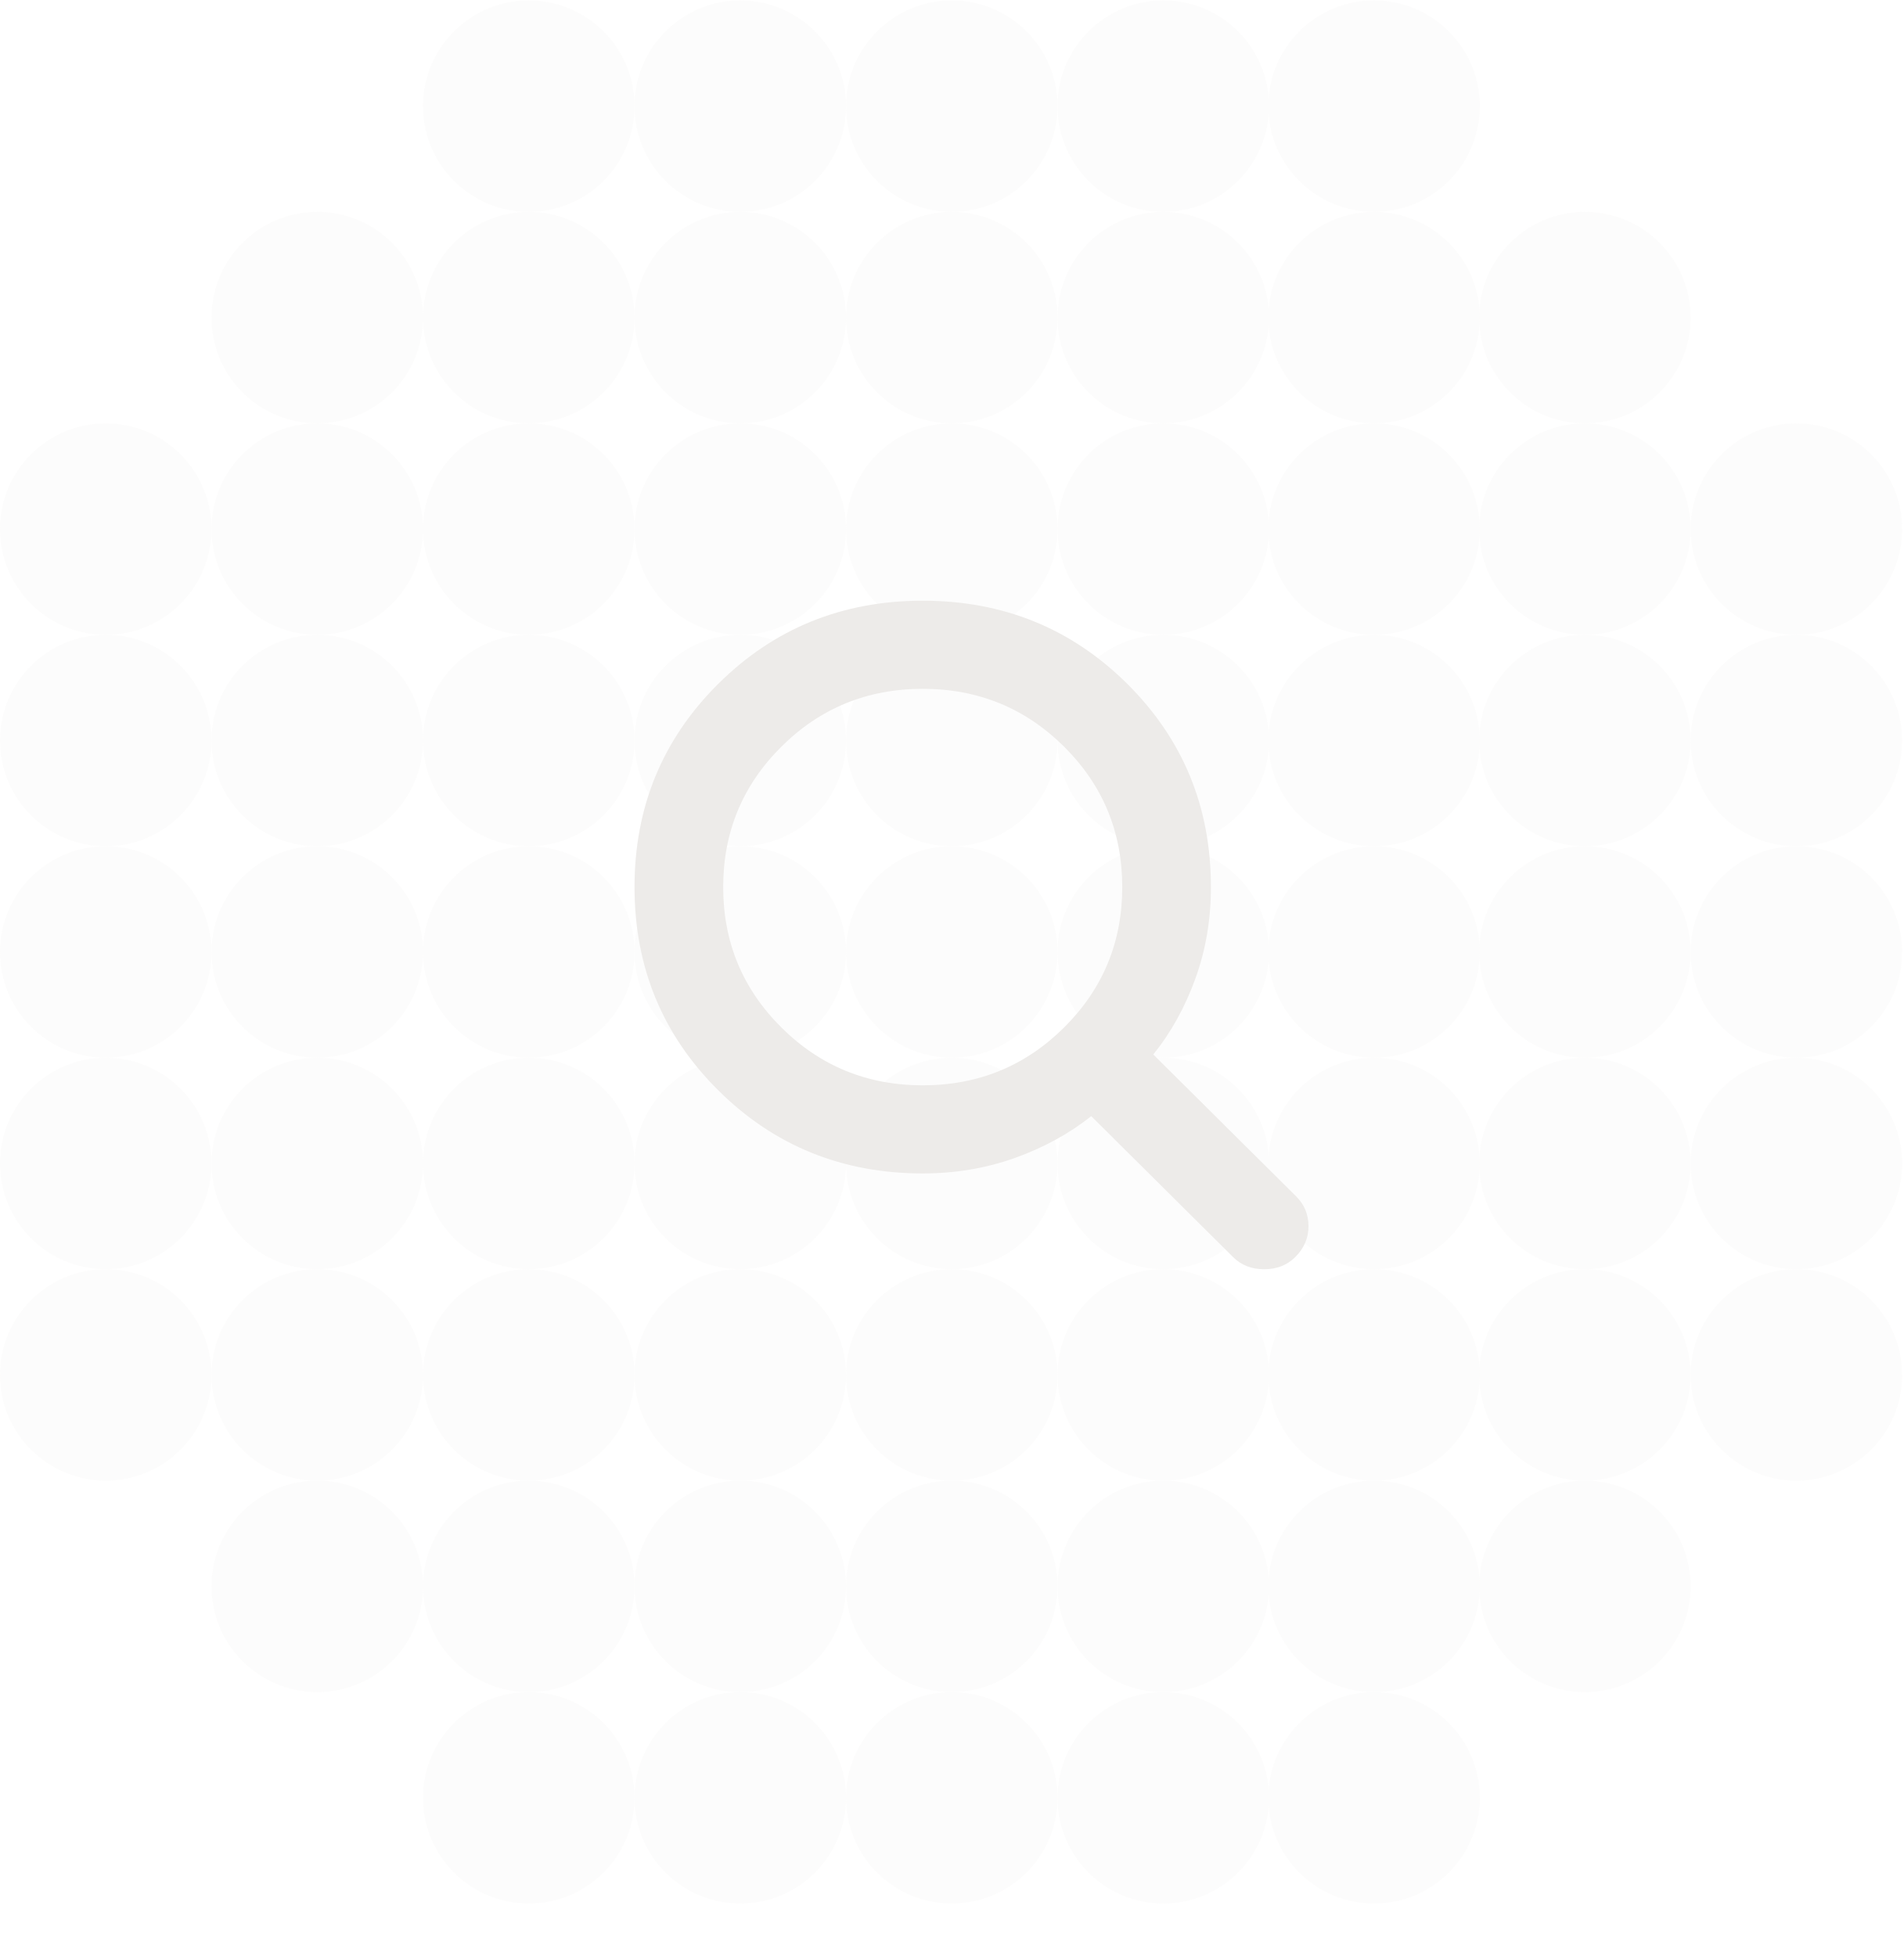
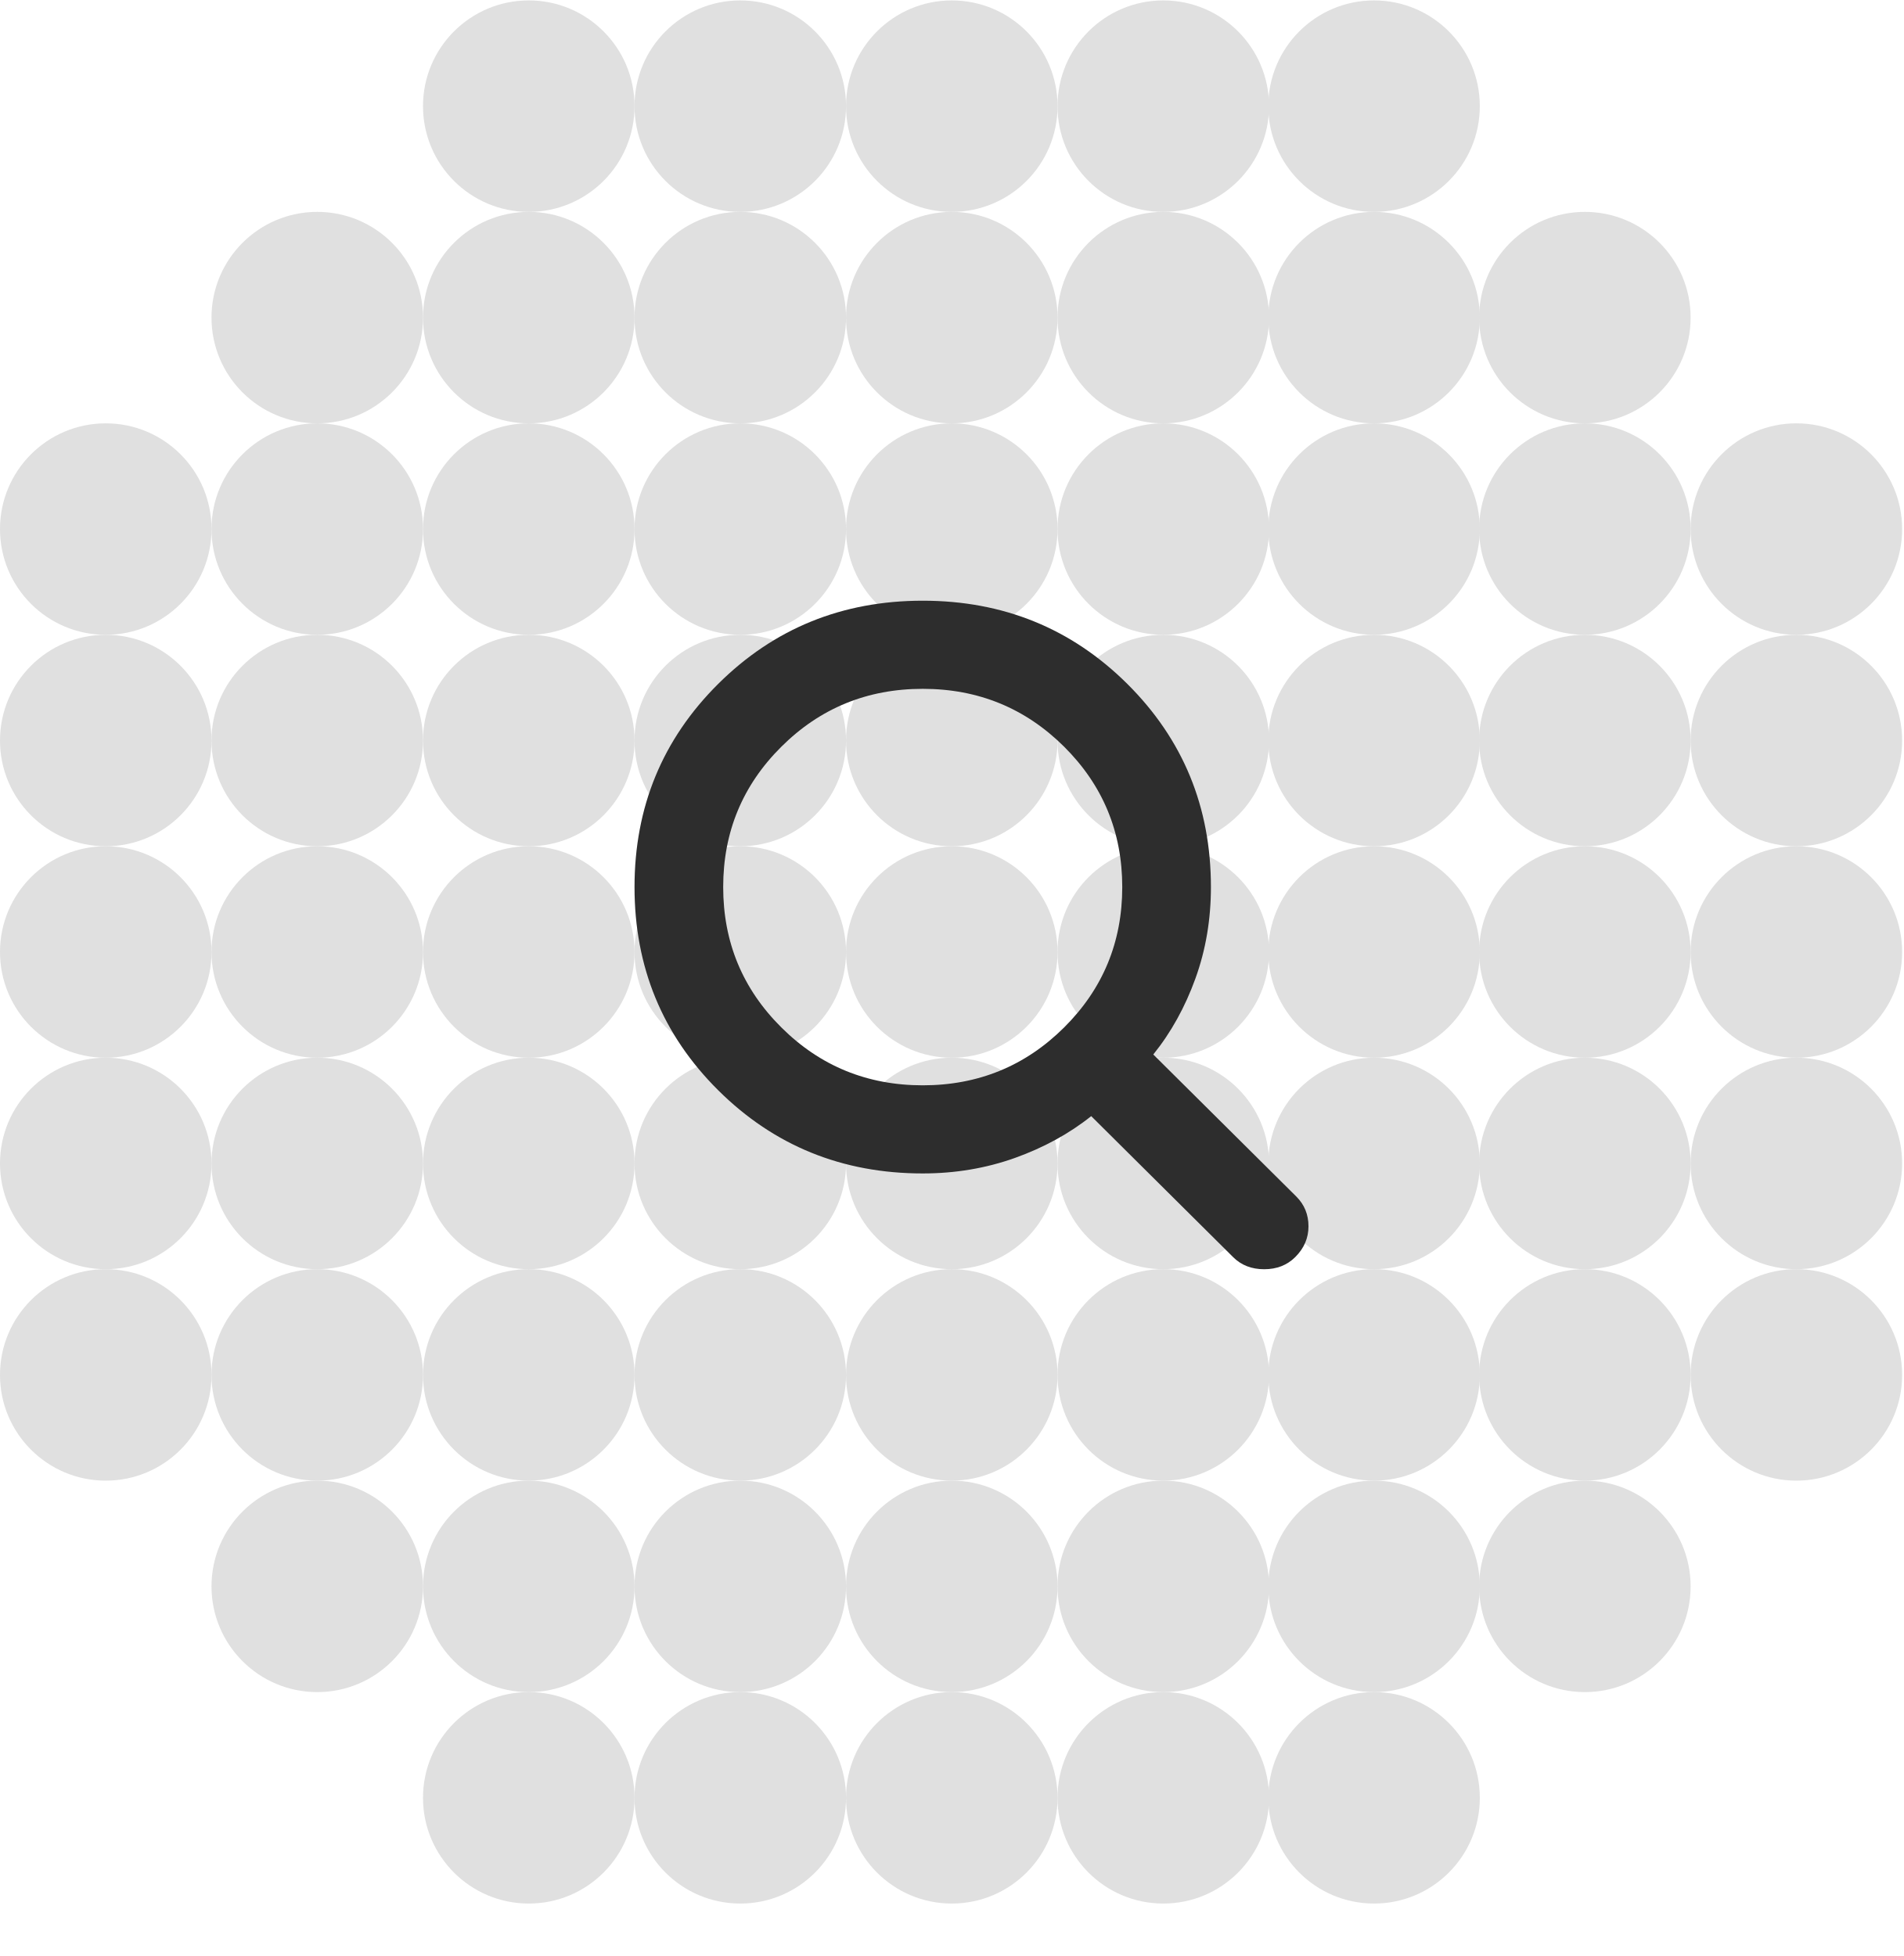
<svg xmlns="http://www.w3.org/2000/svg" width="36" height="37" viewBox="0 0 36 37" fill="none">
  <g opacity="0.15">
-     <circle cx="33.973" cy="10.008" r="2" fill="#EDEBE9" />
-     <circle cx="33.973" cy="14.008" r="2" fill="#EDEBE9" />
-     <circle cx="33.973" cy="18.008" r="2" fill="#EDEBE9" />
-     <circle cx="29.973" cy="6.008" r="2" fill="#EDEBE9" />
-     <circle cx="29.973" cy="10.008" r="2" fill="#EDEBE9" />
-     <circle cx="29.973" cy="14.008" r="2" fill="#EDEBE9" />
-     <circle cx="29.973" cy="18.008" r="2" fill="#EDEBE9" />
-     <circle cx="29.973" cy="22.008" r="2" fill="#EDEBE9" />
-     <circle cx="29.973" cy="30.008" r="2" fill="#EDEBE9" />
-     <circle cx="29.973" cy="26.008" r="2" fill="#EDEBE9" />
-     <circle cx="33.973" cy="22.008" r="2" fill="#EDEBE9" />
-     <circle cx="33.973" cy="26.008" r="2" fill="#EDEBE9" />
-     <circle cx="14" cy="2.008" r="2" fill="#EDEBE9" />
-     <circle cx="14" cy="6.008" r="2" fill="#EDEBE9" />
-     <circle cx="14" cy="10.008" r="2" fill="#EDEBE9" />
-     <circle cx="14" cy="18.008" r="2" fill="#EDEBE9" />
-     <circle cx="14" cy="22.008" r="2" fill="#EDEBE9" />
-     <circle cx="14" cy="30.008" r="2" fill="#EDEBE9" />
-     <circle cx="22" cy="2.008" r="2" fill="#EDEBE9" />
-     <circle cx="25.986" cy="2.008" r="2" fill="#EDEBE9" />
-     <circle cx="22" cy="6.008" r="2" fill="#EDEBE9" />
-     <circle cx="25.986" cy="6.008" r="2" fill="#EDEBE9" />
-     <circle cx="22" cy="10.008" r="2" fill="#EDEBE9" />
-     <circle cx="25.986" cy="10.008" r="2" fill="#EDEBE9" />
-     <circle cx="22" cy="14.008" r="2" fill="#EDEBE9" />
-     <circle cx="25.986" cy="14.008" r="2" fill="#EDEBE9" />
-     <circle cx="22" cy="18.008" r="2" fill="#EDEBE9" />
-     <circle cx="25.986" cy="18.008" r="2" fill="#EDEBE9" />
-     <circle cx="22" cy="22.008" r="2" fill="#EDEBE9" />
-     <circle cx="25.986" cy="22.008" r="2" fill="#EDEBE9" />
-     <circle cx="22" cy="30.008" r="2" fill="#EDEBE9" />
-     <circle cx="25.986" cy="30.008" r="2" fill="#EDEBE9" />
-     <circle cx="10" cy="2.008" r="2" fill="#EDEBE9" />
-     <circle cx="10" cy="6.008" r="2" fill="#EDEBE9" />
-     <circle cx="10" cy="10.008" r="2" fill="#EDEBE9" />
-     <circle cx="10" cy="14.008" r="2" fill="#EDEBE9" />
-     <circle cx="14" cy="14.008" r="2" fill="#EDEBE9" />
-     <circle cx="10" cy="18.008" r="2" fill="#EDEBE9" />
-     <circle cx="10" cy="22.008" r="2" fill="#EDEBE9" />
-     <circle cx="10" cy="30.008" r="2" fill="#EDEBE9" />
-     <circle cx="6" cy="6.008" r="2" fill="#EDEBE9" />
-     <circle cx="2" cy="2" r="2" transform="matrix(1 0 0 -1 12 28.0078)" fill="#EDEBE9" />
-     <circle cx="2" cy="2" r="2" transform="matrix(1 0 0 -1 12 36.0078)" fill="#EDEBE9" />
-     <circle cx="2" cy="2" r="2" transform="matrix(1 0 0 -1 20 28.0078)" fill="#EDEBE9" />
-     <circle cx="2" cy="2" r="2" transform="matrix(1 0 0 -1 23.9863 28.0078)" fill="#EDEBE9" />
-     <circle cx="2" cy="2" r="2" transform="matrix(1 0 0 -1 20 36.0078)" fill="#EDEBE9" />
-     <circle cx="2" cy="2" r="2" transform="matrix(1 0 0 -1 23.9863 36.0078)" fill="#EDEBE9" />
-     <circle cx="18" cy="2.008" r="2" fill="#EDEBE9" />
-     <circle cx="18" cy="6.008" r="2" fill="#EDEBE9" />
-     <circle cx="18" cy="10.008" r="2" fill="#EDEBE9" />
-     <circle cx="18" cy="14.008" r="2" fill="#EDEBE9" />
-     <circle cx="18" cy="18.008" r="2" fill="#EDEBE9" />
-     <circle cx="18" cy="22.008" r="2" fill="#EDEBE9" />
-     <circle cx="18" cy="30.008" r="2" fill="#EDEBE9" />
-     <circle cx="2" cy="2" r="2" transform="matrix(1 0 0 -1 16 28.0078)" fill="#EDEBE9" />
-     <circle cx="2" cy="2" r="2" transform="matrix(1 0 0 -1 16 36.0078)" fill="#EDEBE9" />
-     <circle cx="2" cy="2" r="2" transform="matrix(1 0 0 -1 8 28.0078)" fill="#EDEBE9" />
-     <circle cx="2" cy="2" r="2" transform="matrix(1 0 0 -1 8 36.0078)" fill="#EDEBE9" />
-     <circle cx="6" cy="10.008" r="2" fill="#EDEBE9" />
-     <circle cx="6" cy="14.008" r="2" fill="#EDEBE9" />
-     <circle cx="6" cy="18.008" r="2" fill="#EDEBE9" />
-     <circle cx="6" cy="22.008" r="2" fill="#EDEBE9" />
-     <circle cx="6" cy="30.008" r="2" fill="#EDEBE9" />
-     <circle cx="6" cy="26.008" r="2" fill="#EDEBE9" />
-     <circle cx="2" cy="22.008" r="2" fill="#EDEBE9" />
-     <circle cx="2" cy="26.008" r="2" fill="#EDEBE9" />
-     <circle cx="2" cy="10.008" r="2" fill="#EDEBE9" />
-     <circle cx="2" cy="14.008" r="2" fill="#EDEBE9" />
-     <circle cx="2" cy="18.008" r="2" fill="#EDEBE9" />
+     <circle cx="33.973" cy="10.008" r="2" fill="#2D2D2D" />
+     <circle cx="33.973" cy="14.008" r="2" fill="#2D2D2D" />
+     <circle cx="33.973" cy="18.008" r="2" fill="#2D2D2D" />
+     <circle cx="29.973" cy="6.008" r="2" fill="#2D2D2D" />
+     <circle cx="29.973" cy="10.008" r="2" fill="#2D2D2D" />
+     <circle cx="29.973" cy="14.008" r="2" fill="#2D2D2D" />
+     <circle cx="29.973" cy="18.008" r="2" fill="#2D2D2D" />
+     <circle cx="29.973" cy="22.008" r="2" fill="#2D2D2D" />
+     <circle cx="29.973" cy="30.008" r="2" fill="#2D2D2D" />
+     <circle cx="29.973" cy="26.008" r="2" fill="#2D2D2D" />
+     <circle cx="33.973" cy="22.008" r="2" fill="#2D2D2D" />
+     <circle cx="33.973" cy="26.008" r="2" fill="#2D2D2D" />
+     <circle cx="14" cy="2.008" r="2" fill="#2D2D2D" />
+     <circle cx="14" cy="6.008" r="2" fill="#2D2D2D" />
+     <circle cx="14" cy="10.008" r="2" fill="#2D2D2D" />
+     <circle cx="14" cy="18.008" r="2" fill="#2D2D2D" />
+     <circle cx="14" cy="22.008" r="2" fill="#2D2D2D" />
+     <circle cx="14" cy="30.008" r="2" fill="#2D2D2D" />
+     <circle cx="22" cy="2.008" r="2" fill="#2D2D2D" />
+     <circle cx="25.986" cy="2.008" r="2" fill="#2D2D2D" />
+     <circle cx="22" cy="6.008" r="2" fill="#2D2D2D" />
+     <circle cx="25.986" cy="6.008" r="2" fill="#2D2D2D" />
+     <circle cx="22" cy="10.008" r="2" fill="#2D2D2D" />
+     <circle cx="25.986" cy="10.008" r="2" fill="#2D2D2D" />
+     <circle cx="22" cy="14.008" r="2" fill="#2D2D2D" />
+     <circle cx="25.986" cy="14.008" r="2" fill="#2D2D2D" />
+     <circle cx="22" cy="18.008" r="2" fill="#2D2D2D" />
+     <circle cx="25.986" cy="18.008" r="2" fill="#2D2D2D" />
+     <circle cx="22" cy="22.008" r="2" fill="#2D2D2D" />
+     <circle cx="25.986" cy="22.008" r="2" fill="#2D2D2D" />
+     <circle cx="22" cy="30.008" r="2" fill="#2D2D2D" />
+     <circle cx="25.986" cy="30.008" r="2" fill="#2D2D2D" />
+     <circle cx="10" cy="2.008" r="2" fill="#2D2D2D" />
+     <circle cx="10" cy="6.008" r="2" fill="#2D2D2D" />
+     <circle cx="10" cy="10.008" r="2" fill="#2D2D2D" />
+     <circle cx="10" cy="14.008" r="2" fill="#2D2D2D" />
+     <circle cx="14" cy="14.008" r="2" fill="#2D2D2D" />
+     <circle cx="10" cy="18.008" r="2" fill="#2D2D2D" />
+     <circle cx="10" cy="22.008" r="2" fill="#2D2D2D" />
+     <circle cx="10" cy="30.008" r="2" fill="#2D2D2D" />
+     <circle cx="6" cy="6.008" r="2" fill="#2D2D2D" />
+     <circle cx="2" cy="2" r="2" transform="matrix(1 0 0 -1 12 28.0078)" fill="#2D2D2D" />
+     <circle cx="2" cy="2" r="2" transform="matrix(1 0 0 -1 12 36.0078)" fill="#2D2D2D" />
+     <circle cx="2" cy="2" r="2" transform="matrix(1 0 0 -1 20 28.0078)" fill="#2D2D2D" />
+     <circle cx="2" cy="2" r="2" transform="matrix(1 0 0 -1 23.9863 28.0078)" fill="#2D2D2D" />
+     <circle cx="2" cy="2" r="2" transform="matrix(1 0 0 -1 20 36.0078)" fill="#2D2D2D" />
+     <circle cx="2" cy="2" r="2" transform="matrix(1 0 0 -1 23.9863 36.0078)" fill="#2D2D2D" />
+     <circle cx="18" cy="2.008" r="2" fill="#2D2D2D" />
+     <circle cx="18" cy="6.008" r="2" fill="#2D2D2D" />
+     <circle cx="18" cy="10.008" r="2" fill="#2D2D2D" />
+     <circle cx="18" cy="14.008" r="2" fill="#2D2D2D" />
+     <circle cx="18" cy="18.008" r="2" fill="#2D2D2D" />
+     <circle cx="18" cy="22.008" r="2" fill="#2D2D2D" />
+     <circle cx="18" cy="30.008" r="2" fill="#2D2D2D" />
+     <circle cx="2" cy="2" r="2" transform="matrix(1 0 0 -1 16 28.0078)" fill="#2D2D2D" />
+     <circle cx="2" cy="2" r="2" transform="matrix(1 0 0 -1 16 36.0078)" fill="#2D2D2D" />
+     <circle cx="2" cy="2" r="2" transform="matrix(1 0 0 -1 8 28.0078)" fill="#2D2D2D" />
+     <circle cx="2" cy="2" r="2" transform="matrix(1 0 0 -1 8 36.0078)" fill="#2D2D2D" />
+     <circle cx="6" cy="10.008" r="2" fill="#2D2D2D" />
+     <circle cx="6" cy="14.008" r="2" fill="#2D2D2D" />
+     <circle cx="6" cy="18.008" r="2" fill="#2D2D2D" />
+     <circle cx="6" cy="22.008" r="2" fill="#2D2D2D" />
+     <circle cx="6" cy="30.008" r="2" fill="#2D2D2D" />
+     <circle cx="6" cy="26.008" r="2" fill="#2D2D2D" />
+     <circle cx="2" cy="22.008" r="2" fill="#2D2D2D" />
+     <circle cx="2" cy="26.008" r="2" fill="#2D2D2D" />
+     <circle cx="2" cy="10.008" r="2" fill="#2D2D2D" />
+     <circle cx="2" cy="14.008" r="2" fill="#2D2D2D" />
+     <circle cx="2" cy="18.008" r="2" fill="#2D2D2D" />
  </g>
-   <path d="M23.321 23.78L20.637 21.113C20.218 21.447 19.736 21.71 19.191 21.905C18.646 22.099 18.066 22.197 17.451 22.197C15.927 22.197 14.638 21.672 13.583 20.624C12.528 19.575 12 18.294 12 16.78C12 15.266 12.528 13.985 13.583 12.936C14.638 11.888 15.927 11.363 17.451 11.363C18.974 11.363 20.264 11.888 21.319 12.936C22.374 13.985 22.901 15.266 22.901 16.78C22.901 17.391 22.804 17.967 22.608 18.509C22.412 19.051 22.147 19.53 21.811 19.947L24.516 22.634C24.669 22.787 24.746 22.974 24.746 23.197C24.746 23.419 24.663 23.613 24.495 23.78C24.341 23.933 24.145 24.009 23.908 24.009C23.67 24.009 23.474 23.933 23.321 23.78ZM17.451 20.53C18.499 20.53 19.39 20.165 20.124 19.436C20.857 18.707 21.224 17.822 21.224 16.78C21.224 15.738 20.857 14.853 20.124 14.124C19.39 13.395 18.499 13.03 17.451 13.03C16.402 13.03 15.511 13.395 14.778 14.124C14.044 14.853 13.677 15.738 13.677 16.78C13.677 17.822 14.044 18.707 14.778 19.436C15.511 20.165 16.402 20.53 17.451 20.53Z" fill="#EDEBE9" />
+   <path d="M23.321 23.78L20.637 21.113C20.218 21.447 19.736 21.71 19.191 21.905C18.646 22.099 18.066 22.197 17.451 22.197C15.927 22.197 14.638 21.672 13.583 20.624C12.528 19.575 12 18.294 12 16.78C12 15.266 12.528 13.985 13.583 12.936C14.638 11.888 15.927 11.363 17.451 11.363C18.974 11.363 20.264 11.888 21.319 12.936C22.374 13.985 22.901 15.266 22.901 16.78C22.901 17.391 22.804 17.967 22.608 18.509C22.412 19.051 22.147 19.53 21.811 19.947L24.516 22.634C24.669 22.787 24.746 22.974 24.746 23.197C24.746 23.419 24.663 23.613 24.495 23.78C24.341 23.933 24.145 24.009 23.908 24.009C23.67 24.009 23.474 23.933 23.321 23.78ZM17.451 20.53C18.499 20.53 19.39 20.165 20.124 19.436C20.857 18.707 21.224 17.822 21.224 16.78C21.224 15.738 20.857 14.853 20.124 14.124C19.39 13.395 18.499 13.03 17.451 13.03C16.402 13.03 15.511 13.395 14.778 14.124C14.044 14.853 13.677 15.738 13.677 16.78C13.677 17.822 14.044 18.707 14.778 19.436C15.511 20.165 16.402 20.53 17.451 20.53Z" fill="#2D2D2D" />
</svg>
